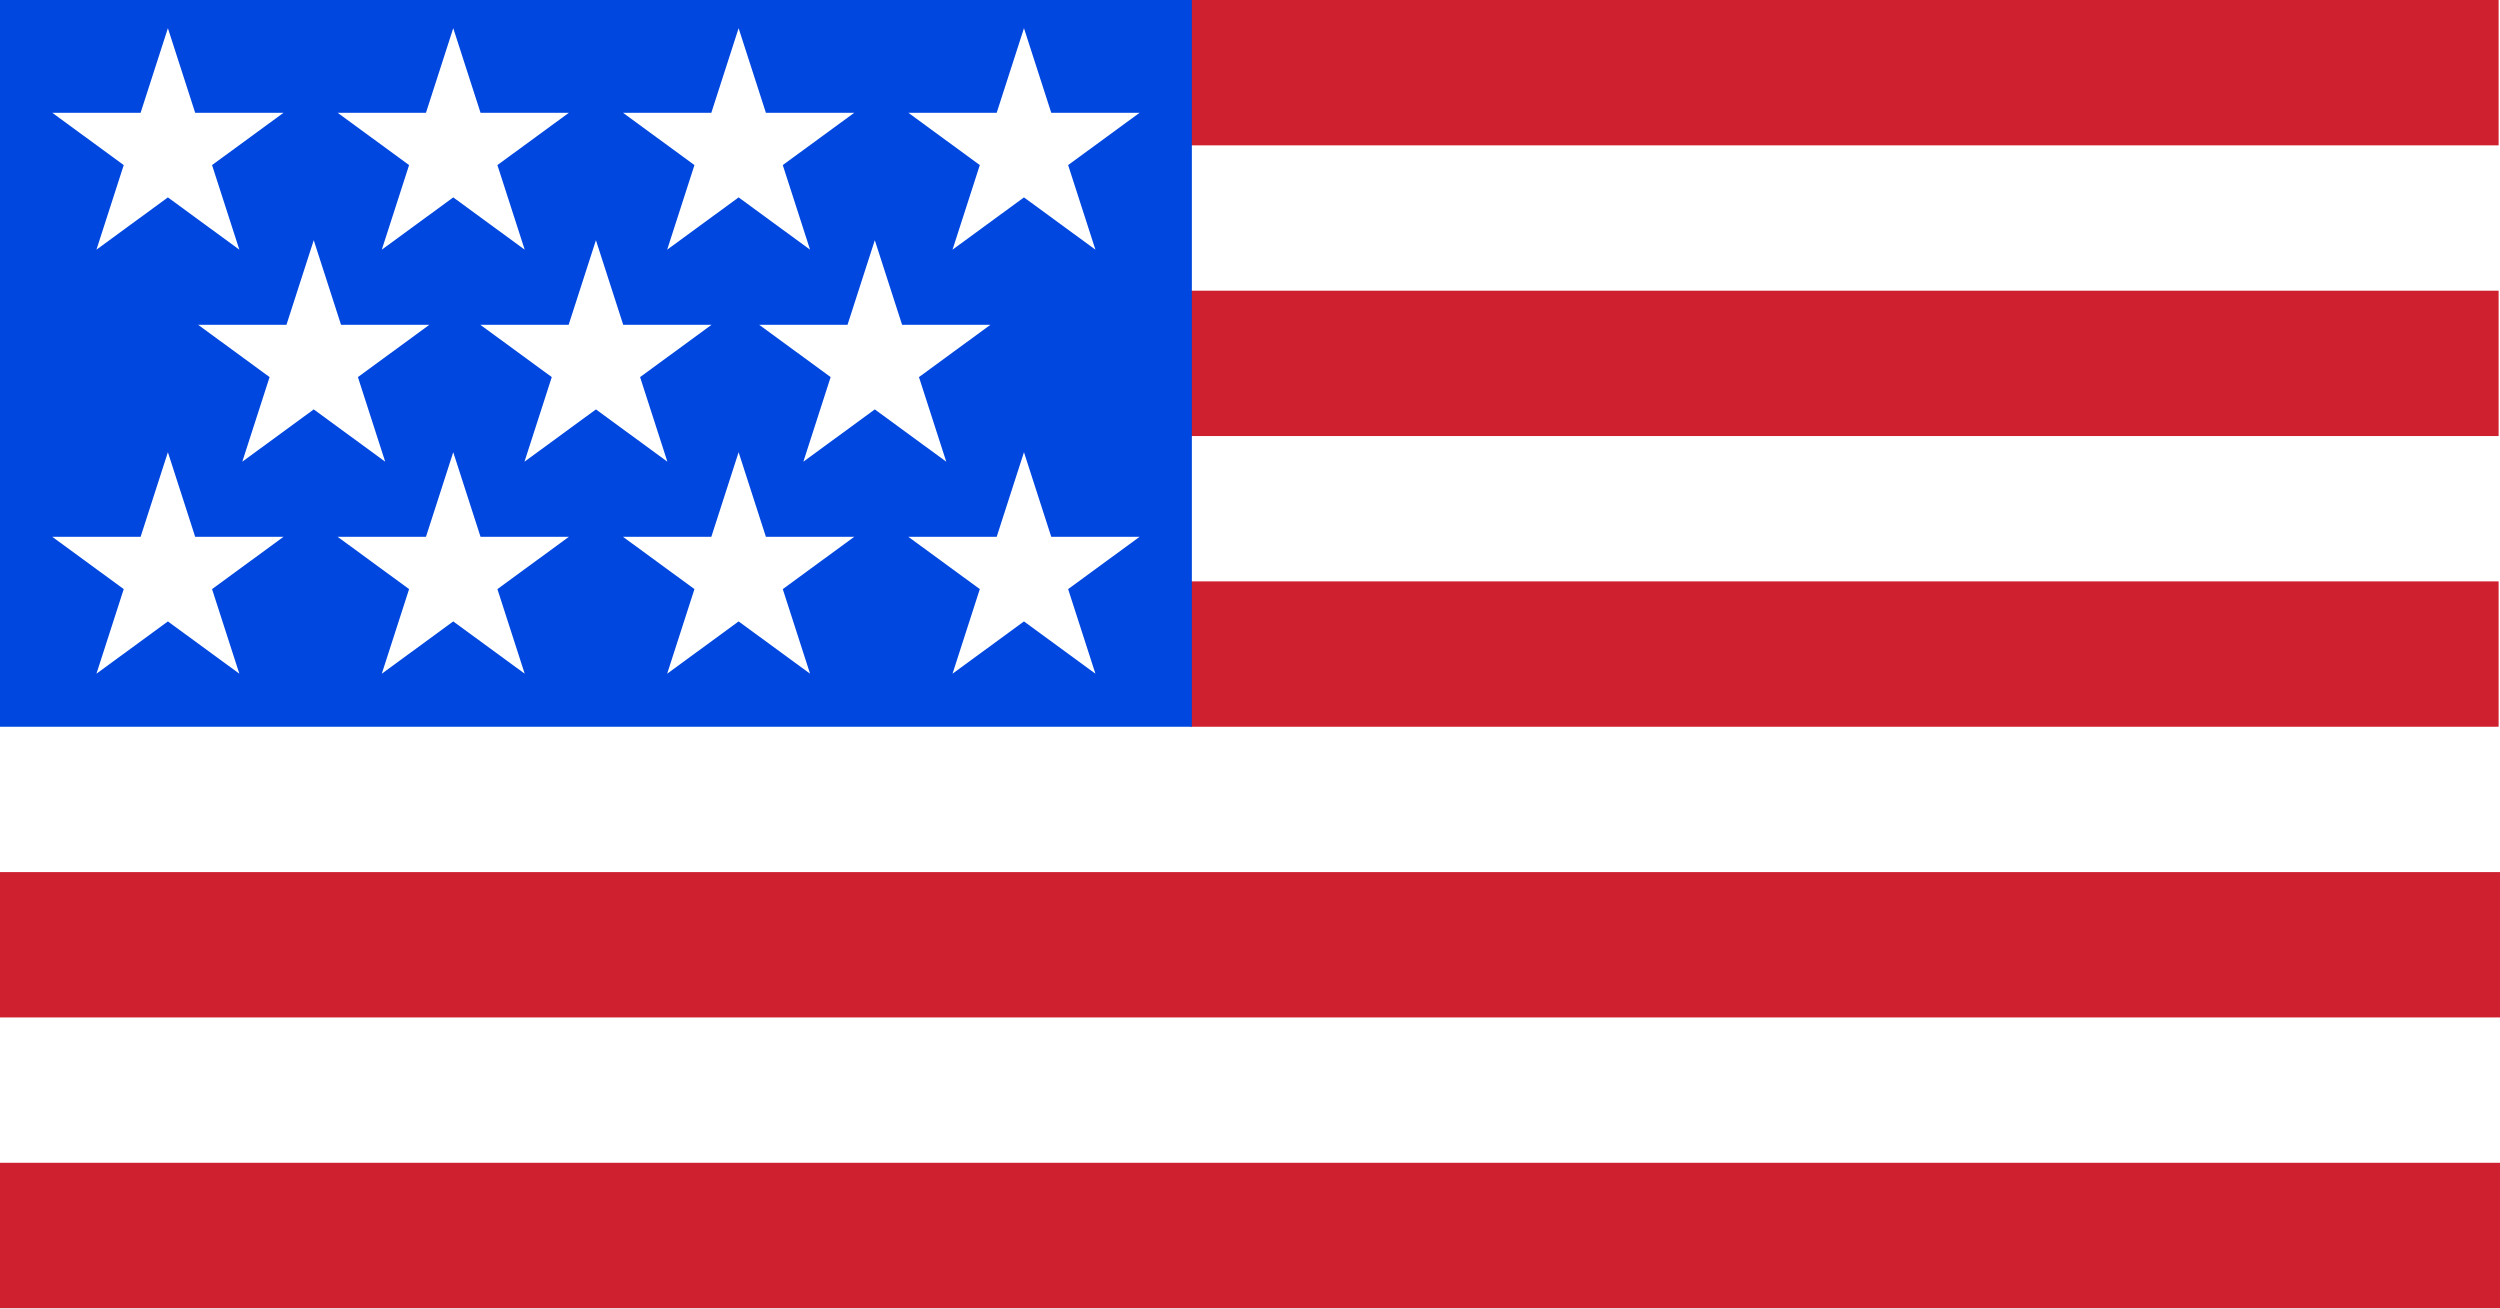
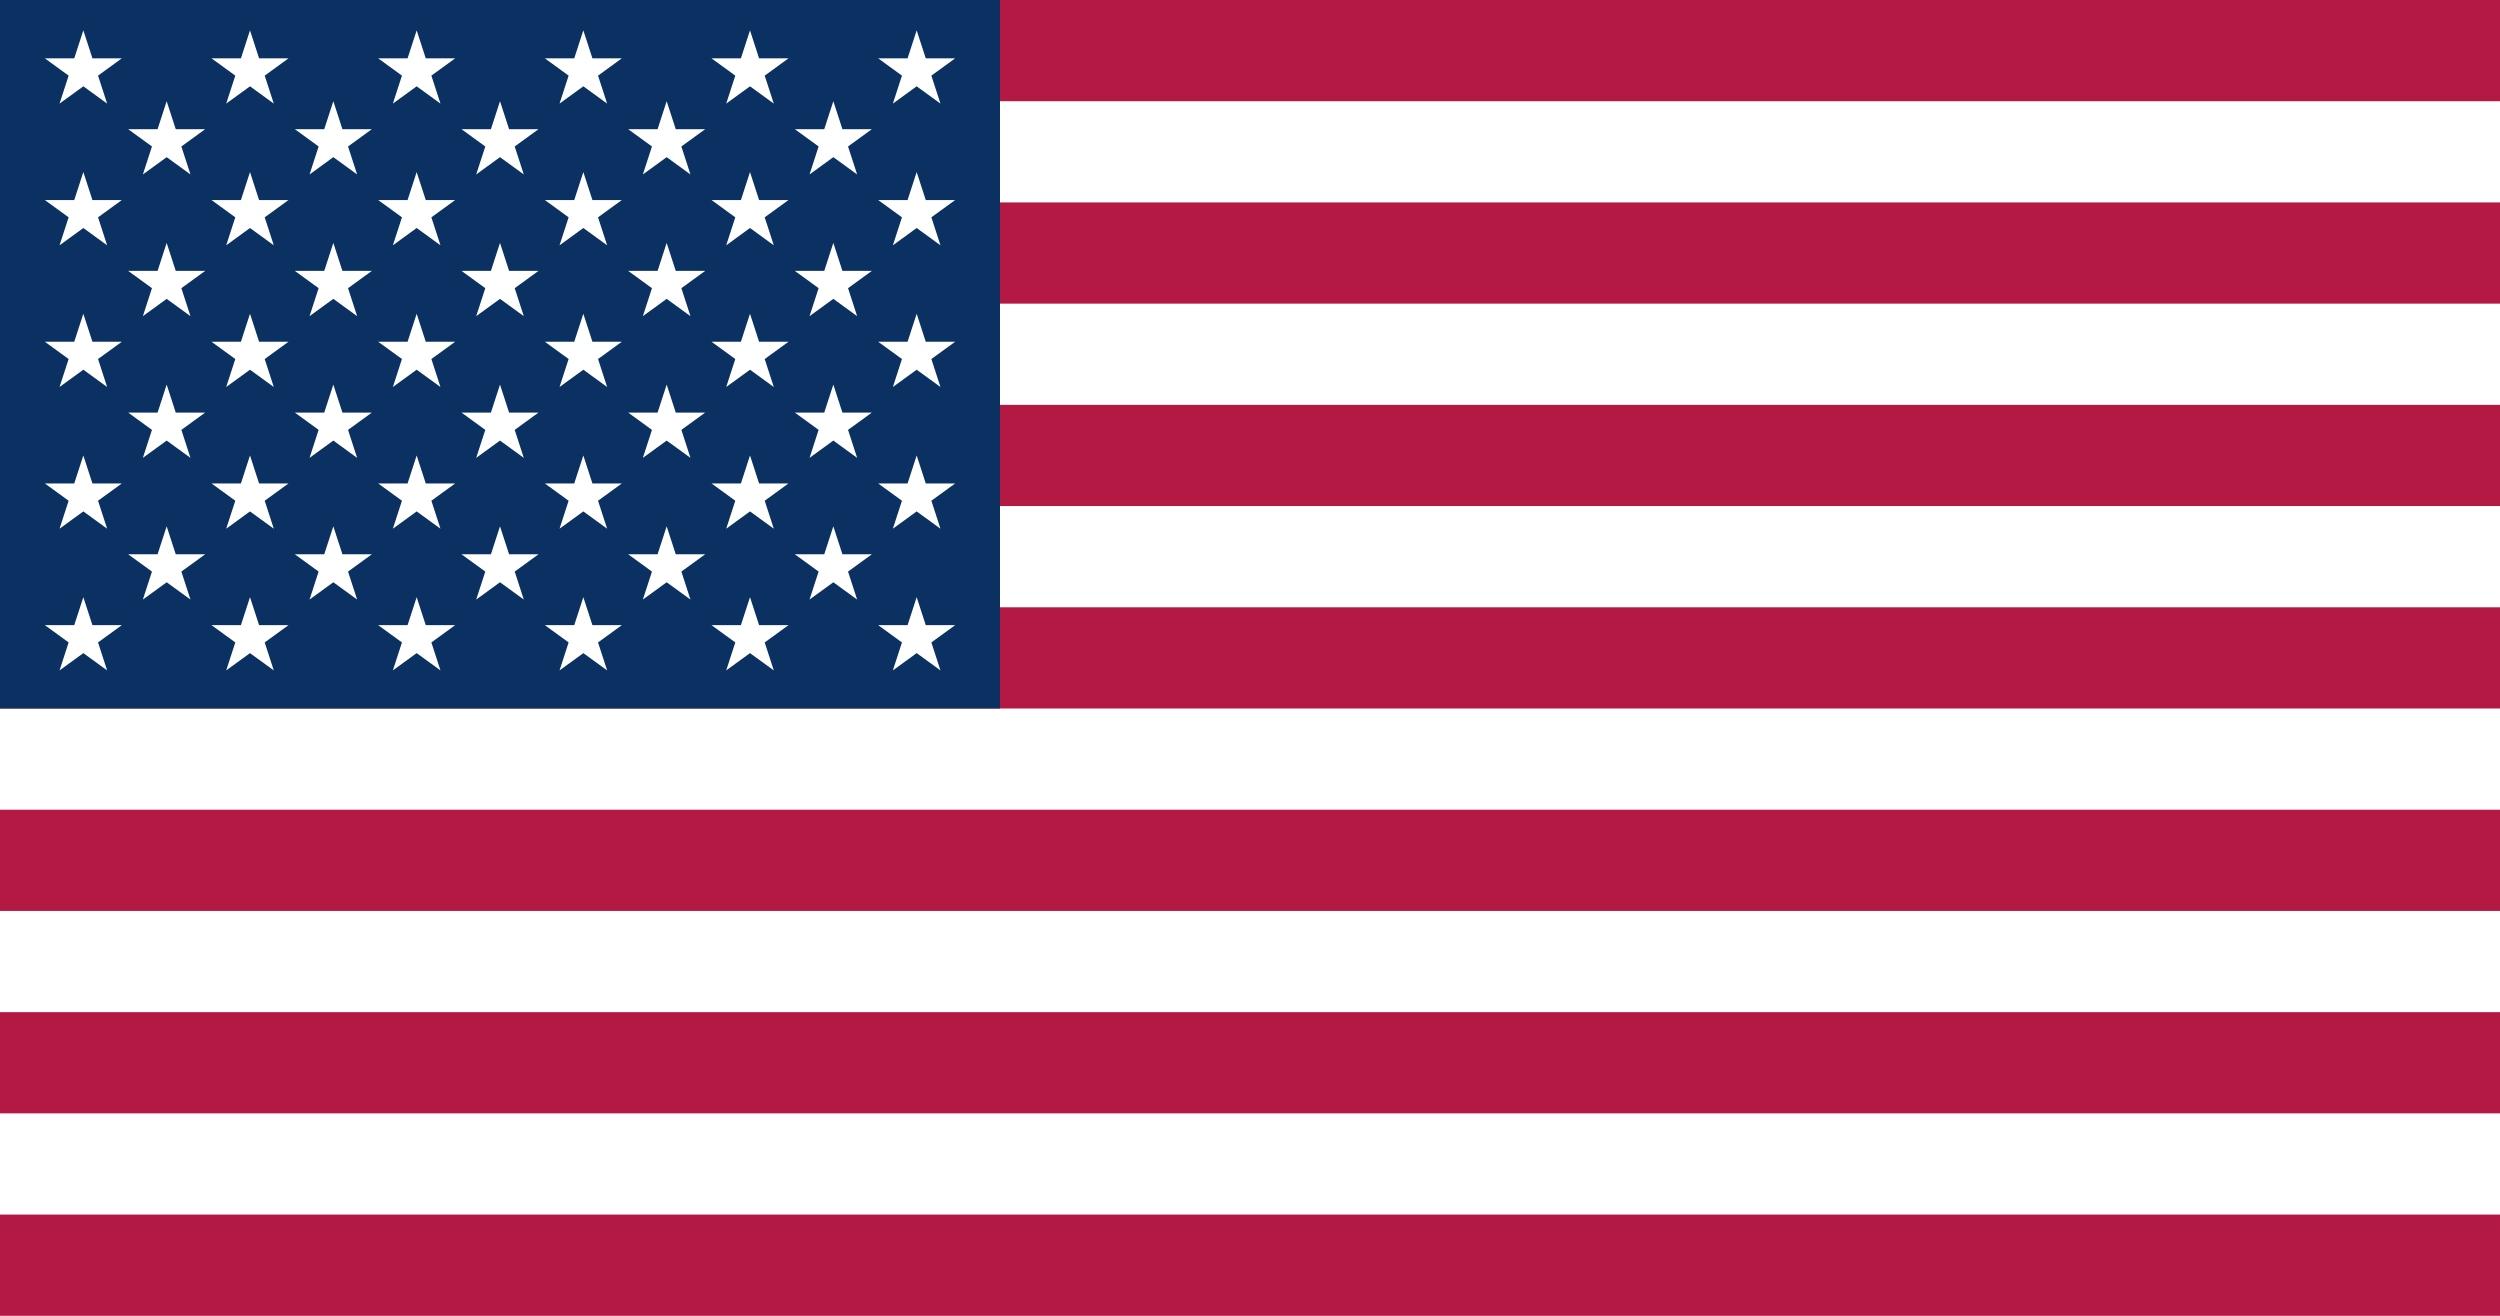
- <svg xmlns="http://www.w3.org/2000/svg" width="344" height="180" viewBox="0 0 344 180" fill="none">
-   <rect width="344" height="180" fill="white" />
-   <path d="M344 160V180H0V160H344ZM344 140H0V120H344V140ZM343.81 100H163.81V80H343.81V100ZM343.81 60H163.81V40H343.81V60ZM343.81 20H163.81V0H343.81V20Z" fill="#CF202F" />
-   <rect width="164" height="100" fill="#0047E0" />
-   <path d="M43.171 33.053L46.926 44.693H59.078L49.247 51.888L53.002 63.528L43.171 56.334L33.34 63.528L37.095 51.888L27.264 44.693H39.416L43.171 33.053Z" fill="white" />
-   <path d="M82 33.053L85.755 44.693H97.907L88.076 51.888L91.831 63.528L82 56.334L72.169 63.528L75.924 51.888L66.093 44.693H78.245L82 33.053Z" fill="white" />
-   <path d="M120.373 33.053L124.128 44.693H136.28L126.449 51.888L130.204 63.528L120.373 56.334L110.542 63.528L114.297 51.888L104.466 44.693H116.618L120.373 33.053Z" fill="white" />
-   <path d="M23.102 3.88L26.857 15.521H39.008L29.178 22.715L32.933 34.355L23.102 27.161L13.271 34.355L17.026 22.715L7.195 15.521H19.347L23.102 3.88Z" fill="white" />
-   <path d="M62.367 3.88L66.122 15.521H78.274L68.443 22.715L72.198 34.355L62.367 27.161L52.536 34.355L56.291 22.715L46.46 15.521H58.612L62.367 3.88Z" fill="white" />
-   <path d="M101.633 3.88L105.388 15.521H117.54L107.709 22.715L111.464 34.355L101.633 27.161L91.802 34.355L95.557 22.715L85.726 15.521H97.878L101.633 3.88Z" fill="white" />
-   <path d="M140.898 3.88L144.653 15.521H156.805L146.974 22.715L150.729 34.355L140.898 27.161L131.067 34.355L134.822 22.715L124.991 15.521H137.143L140.898 3.88Z" fill="white" />
-   <path d="M23.102 62.226L26.857 73.867H39.008L29.178 81.061L32.933 92.701L23.102 85.507L13.271 92.701L17.026 81.061L7.195 73.867H19.347L23.102 62.226Z" fill="white" />
-   <path d="M62.367 62.226L66.122 73.867H78.274L68.443 81.061L72.198 92.701L62.367 85.507L52.536 92.701L56.291 81.061L46.46 73.867H58.612L62.367 62.226Z" fill="white" />
-   <path d="M101.633 62.226L105.388 73.867H117.54L107.709 81.061L111.464 92.701L101.633 85.507L91.802 92.701L95.557 81.061L85.726 73.867H97.878L101.633 62.226Z" fill="white" />
-   <path d="M140.898 62.226L144.653 73.867H156.805L146.974 81.061L150.729 92.701L140.898 85.507L131.067 92.701L134.822 81.061L124.991 73.867H137.143L140.898 62.226Z" fill="white" />
+ <svg xmlns="http://www.w3.org/2000/svg" width="342" height="180" viewBox="0 0 342 180" fill="none">
+   <g clip-path="url(#clip0_97_71)">
+     <path d="M0 0H342V180H0" fill="#B31942" />
+     <path d="M342 152.308V166.154H0V152.308H342ZM342 124.615V138.462H0V124.615H342ZM342 96.923V110.769H0V96.923H342ZM342 69.231V83.077H0V69.231H342ZM342 41.538V55.385H0V41.538H342ZM342 13.846V27.692H0V13.846H342Z" fill="white" />
+     <path d="M0 0H136.8V96.923H0" fill="#0A3161" />
+     <path d="M12.644 85.519H16.667L13.412 87.884L14.655 91.712L11.4 89.346L8.145 91.712L9.389 87.885L6.133 85.519H10.157L11.4 81.692L12.644 85.519ZM35.443 85.519H39.468L36.211 87.885L37.455 91.712L34.199 89.347L30.944 91.712L32.188 87.885L28.933 85.519H32.957L34.2 81.692L35.443 85.519ZM58.243 85.519H62.268L59.012 87.884L60.256 91.712L57 89.346L53.744 91.712L54.987 87.884L51.732 85.519H55.757L57 81.692L58.243 85.519ZM81.043 85.519H85.067L81.811 87.885L83.056 91.712L79.8 89.347L76.545 91.712L77.788 87.885L74.532 85.519H78.557L79.8 81.692L81.043 85.519ZM103.843 85.519H107.867L104.611 87.885L105.855 91.712L102.6 89.346L99.345 91.712L100.588 87.884L97.333 85.519H101.356L102.6 81.692L103.843 85.519ZM126.644 85.519H130.667L127.411 87.884L128.655 91.712L125.399 89.346L122.145 91.712L123.388 87.885L120.133 85.519H124.157L125.4 81.692L126.644 85.519ZM24.043 75.827H28.067L24.811 78.192L26.056 82.019L22.8 79.654L19.545 82.019L20.789 78.192L17.532 75.827H21.557L22.8 72L24.043 75.827ZM46.843 75.827H50.867L47.611 78.192L48.855 82.019L45.6 79.653L42.345 82.019L43.588 78.191L40.333 75.827H44.356L45.6 72L46.843 75.827ZM69.644 75.827H73.667L70.411 78.191L71.655 82.019L68.399 79.653L65.144 82.019L66.388 78.192L63.133 75.827H67.157L68.4 72L69.644 75.827ZM92.443 75.827H96.468L93.211 78.192L94.455 82.019L91.199 79.654L87.944 82.019L89.188 78.192L85.933 75.827H89.957L91.2 72L92.443 75.827ZM115.243 75.827H119.268L116.012 78.191L117.256 82.019L114 79.653L110.744 82.019L111.987 78.191L108.732 75.827H112.757L114 72L115.243 75.827ZM12.644 66.135H16.667L13.412 68.499L14.655 72.327L11.4 69.961L8.145 72.327L9.389 68.5L6.133 66.135H10.157L11.4 62.308L12.644 66.135ZM35.443 66.135H39.468L36.211 68.5L37.455 72.327L34.199 69.962L30.944 72.327L32.188 68.5L28.933 66.135H32.957L34.2 62.308L35.443 66.135ZM58.243 66.135H62.268L59.012 68.499L60.256 72.327L57 69.961L53.744 72.327L54.987 68.499L51.732 66.135H55.757L57 62.308L58.243 66.135ZM81.043 66.135H85.067L81.811 68.5L83.056 72.327L79.8 69.962L76.545 72.327L77.788 68.5L74.532 66.135H78.557L79.8 62.308L81.043 66.135ZM103.843 66.135H107.867L104.611 68.5L105.855 72.327L102.6 69.961L99.345 72.327L100.588 68.499L97.333 66.135H101.356L102.6 62.308L103.843 66.135ZM126.644 66.135H130.667L127.411 68.499L128.655 72.327L125.399 69.961L122.145 72.327L123.388 68.5L120.133 66.135H124.157L125.4 62.308L126.644 66.135ZM24.043 56.442H28.067L24.811 58.808L26.056 62.635L22.8 60.27L19.545 62.635L20.789 58.808L17.532 56.442H21.557L22.8 52.615L24.043 56.442ZM46.843 56.442H50.867L47.611 58.808L48.855 62.635L45.6 60.269L42.345 62.635L43.588 58.807L40.333 56.442H44.356L45.6 52.615L46.843 56.442ZM69.644 56.442H73.667L70.411 58.807L71.655 62.635L68.399 60.269L65.144 62.635L66.388 58.808L63.133 56.442H67.157L68.4 52.615L69.644 56.442ZM92.443 56.442H96.468L93.211 58.808L94.455 62.635L91.199 60.27L87.944 62.635L89.188 58.808L85.933 56.442H89.957L91.2 52.615L92.443 56.442ZM115.243 56.442H119.268L116.012 58.807L117.256 62.635L114 60.269L110.744 62.635L111.987 58.807L108.732 56.442H112.757L114 52.615L115.243 56.442ZM12.644 46.75H16.667L13.412 49.114L14.655 52.942L11.4 50.576L8.145 52.942L9.389 49.115L6.133 46.75H10.157L11.4 42.923L12.644 46.75ZM35.443 46.75H39.468L36.211 49.115L37.455 52.942L34.199 50.577L30.944 52.942L32.188 49.115L28.933 46.75H32.957L34.2 42.923L35.443 46.75ZM58.243 46.75H62.268L59.012 49.114L60.256 52.942L57 50.576L53.744 52.942L54.987 49.114L51.732 46.75H55.757L57 42.923L58.243 46.75ZM81.043 46.75H85.067L81.811 49.115L83.056 52.942L79.8 50.577L76.545 52.942L77.788 49.115L74.532 46.75H78.557L79.8 42.923L81.043 46.75ZM103.843 46.75H107.867L104.611 49.115L105.855 52.942L102.6 50.576L99.345 52.942L100.588 49.114L97.333 46.75H101.356L102.6 42.923L103.843 46.75ZM126.644 46.75H130.667L127.411 49.114L128.655 52.942L125.399 50.576L122.145 52.942L123.388 49.115L120.133 46.75H124.157L125.4 42.923L126.644 46.75ZM24.043 37.058H28.067L24.811 39.423L26.056 43.25L22.8 40.885L19.545 43.25L20.789 39.423L17.532 37.058H21.557L22.8 33.23L24.043 37.058ZM46.843 37.058H50.867L47.611 39.423L48.855 43.25L45.6 40.884L42.345 43.25L43.588 39.422L40.333 37.058H44.356L45.6 33.23L46.843 37.058ZM69.644 37.058H73.667L70.411 39.422L71.655 43.25L68.399 40.884L65.144 43.25L66.388 39.423L63.133 37.058H67.157L68.4 33.23L69.644 37.058ZM92.443 37.058H96.468L93.211 39.423L94.455 43.25L91.199 40.885L87.944 43.25L89.188 39.423L85.933 37.058H89.957L91.2 33.23L92.443 37.058ZM115.243 37.058H119.268L116.012 39.422L117.256 43.25L114 40.884L110.744 43.25L111.987 39.422L108.732 37.058H112.757L114 33.23L115.243 37.058ZM12.644 27.365H16.667L13.412 29.73L14.655 33.558L11.4 31.191L8.145 33.558L9.389 29.73L6.133 27.365H10.157L11.4 23.538L12.644 27.365ZM35.443 27.365H39.468L36.211 29.73L37.455 33.558L34.199 31.192L30.944 33.558L32.188 29.73L28.933 27.365H32.957L34.2 23.538L35.443 27.365ZM58.243 27.365H62.268L59.012 29.73L60.256 33.558L57 31.191L53.744 33.558L54.987 29.73L51.732 27.365H55.757L57 23.538L58.243 27.365ZM81.043 27.365H85.067L81.811 29.73L83.056 33.558L79.8 31.192L76.545 33.558L77.788 29.73L74.532 27.365H78.557L79.8 23.538L81.043 27.365ZM103.843 27.365H107.867L104.611 29.73L105.855 33.558L102.6 31.191L99.345 33.558L100.588 29.73L97.333 27.365H101.356L102.6 23.538L103.843 27.365ZM126.644 27.365H130.667L127.411 29.73L128.655 33.558L125.399 31.191L122.145 33.558L123.388 29.73L120.133 27.365H124.157L125.4 23.538L126.644 27.365ZM24.043 17.673H28.067L24.811 20.038L26.056 23.865L22.8 21.5L19.545 23.865L20.789 20.038L17.532 17.673H21.557L22.8 13.846L24.043 17.673ZM46.843 17.673H50.867L47.611 20.038L48.855 23.865L45.6 21.499L42.345 23.865L43.588 20.037L40.333 17.673H44.356L45.6 13.846L46.843 17.673ZM69.644 17.673H73.667L70.411 20.037L71.655 23.865L68.399 21.499L65.144 23.865L66.388 20.038L63.133 17.673H67.157L68.4 13.846L69.644 17.673ZM92.443 17.673H96.468L93.211 20.038L94.455 23.865L91.199 21.5L87.944 23.865L89.188 20.038L85.933 17.673H89.957L91.2 13.846L92.443 17.673ZM115.243 17.673H119.268L116.012 20.037L117.256 23.865L114 21.499L110.744 23.865L111.987 20.037L108.732 17.673H112.757L114 13.846L115.243 17.673ZM12.644 7.98H16.667L13.412 10.346L14.655 14.173L11.4 11.808L8.145 14.173L9.389 10.347L6.133 7.98H10.157L11.4 4.154L12.644 7.98ZM35.443 7.98H39.468L36.212 10.346L37.455 14.173L34.2 11.808L30.944 14.173L32.188 10.347L28.933 7.98H32.957L34.2 4.154L35.443 7.98ZM58.243 7.98H62.268L59.012 10.346L60.256 14.173L57 11.808L53.744 14.173L54.987 10.346L51.732 7.98H55.757L57 4.154L58.243 7.98ZM81.043 7.98H85.067L81.811 10.347L83.056 14.173L79.8 11.808L76.545 14.173L77.788 10.346L74.532 7.98H78.557L79.8 4.154L81.043 7.98ZM103.843 7.98H107.867L104.611 10.347L105.855 14.173L102.6 11.808L99.345 14.173L100.588 10.346L97.333 7.98H101.356L102.6 4.154L103.843 7.98ZM126.644 7.98H130.667L127.411 10.346L128.655 14.173L125.399 11.808L122.145 14.173L123.388 10.347L120.133 7.98H124.157L125.4 4.154L126.644 7.98Z" fill="white" />
+   </g>
+   <defs>
+     <clipPath id="clip0_97_71">
+       <rect width="342" height="180" fill="white" />
+     </clipPath>
+   </defs>
</svg>
